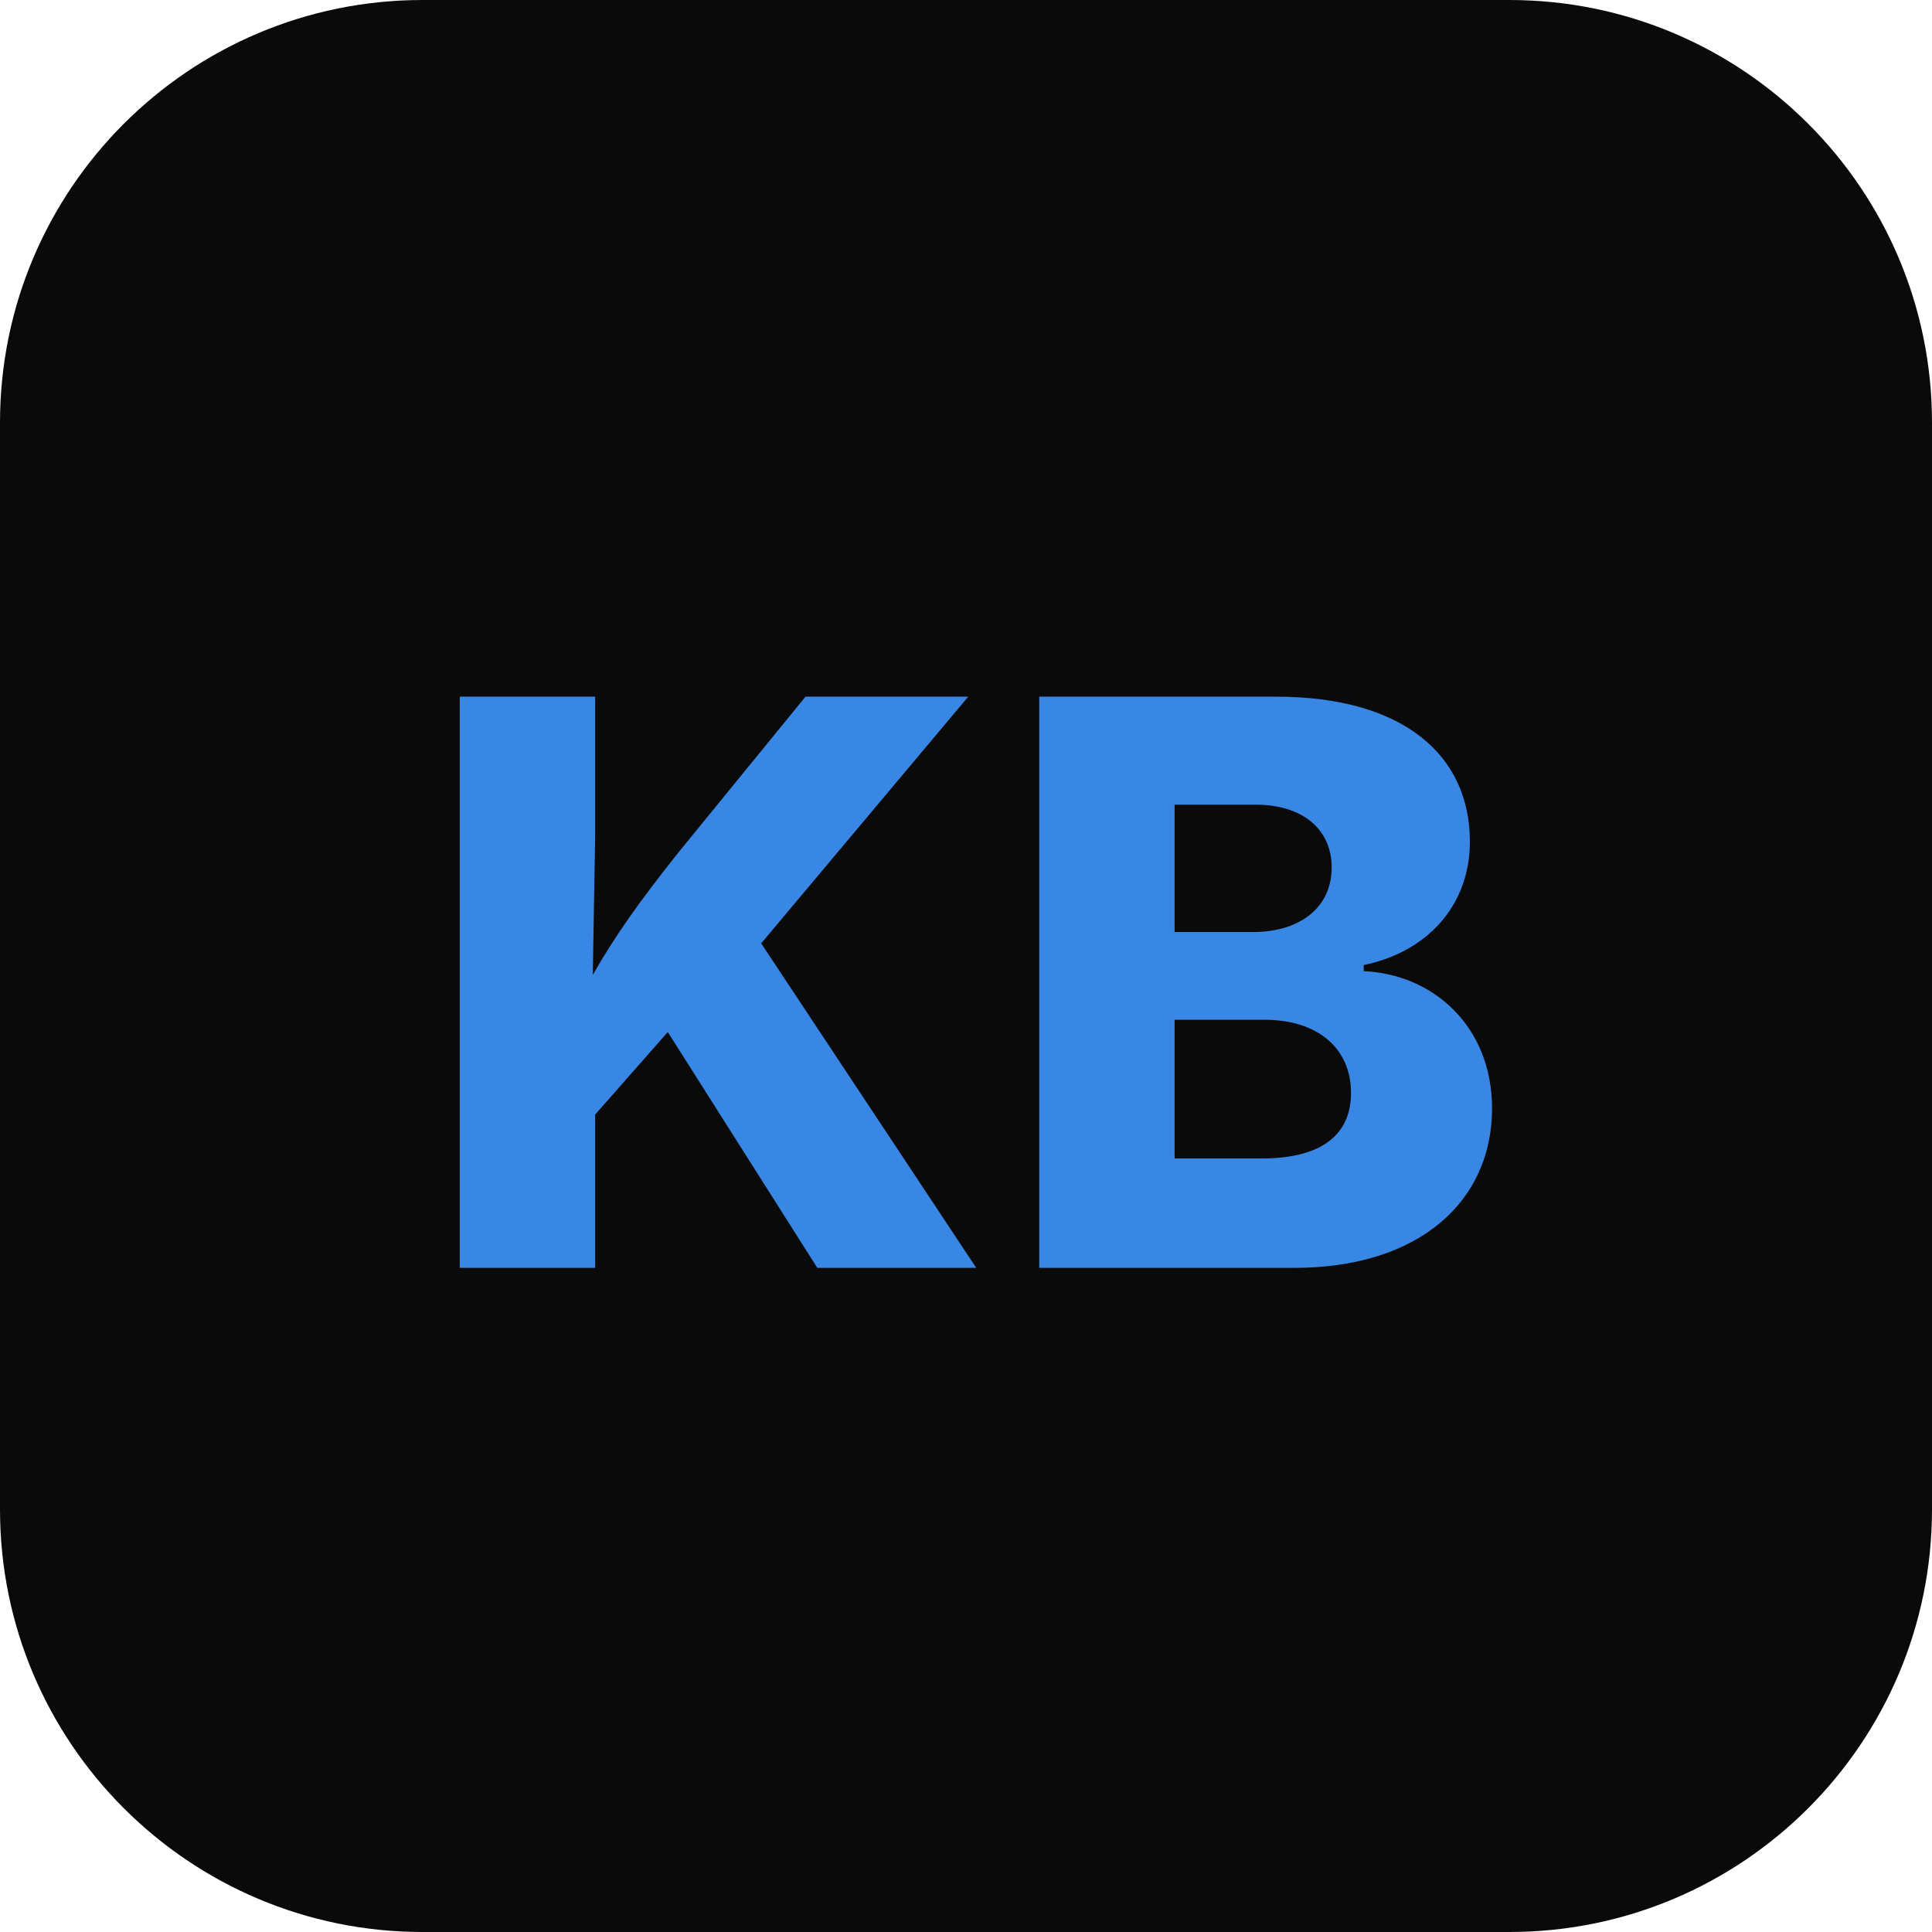
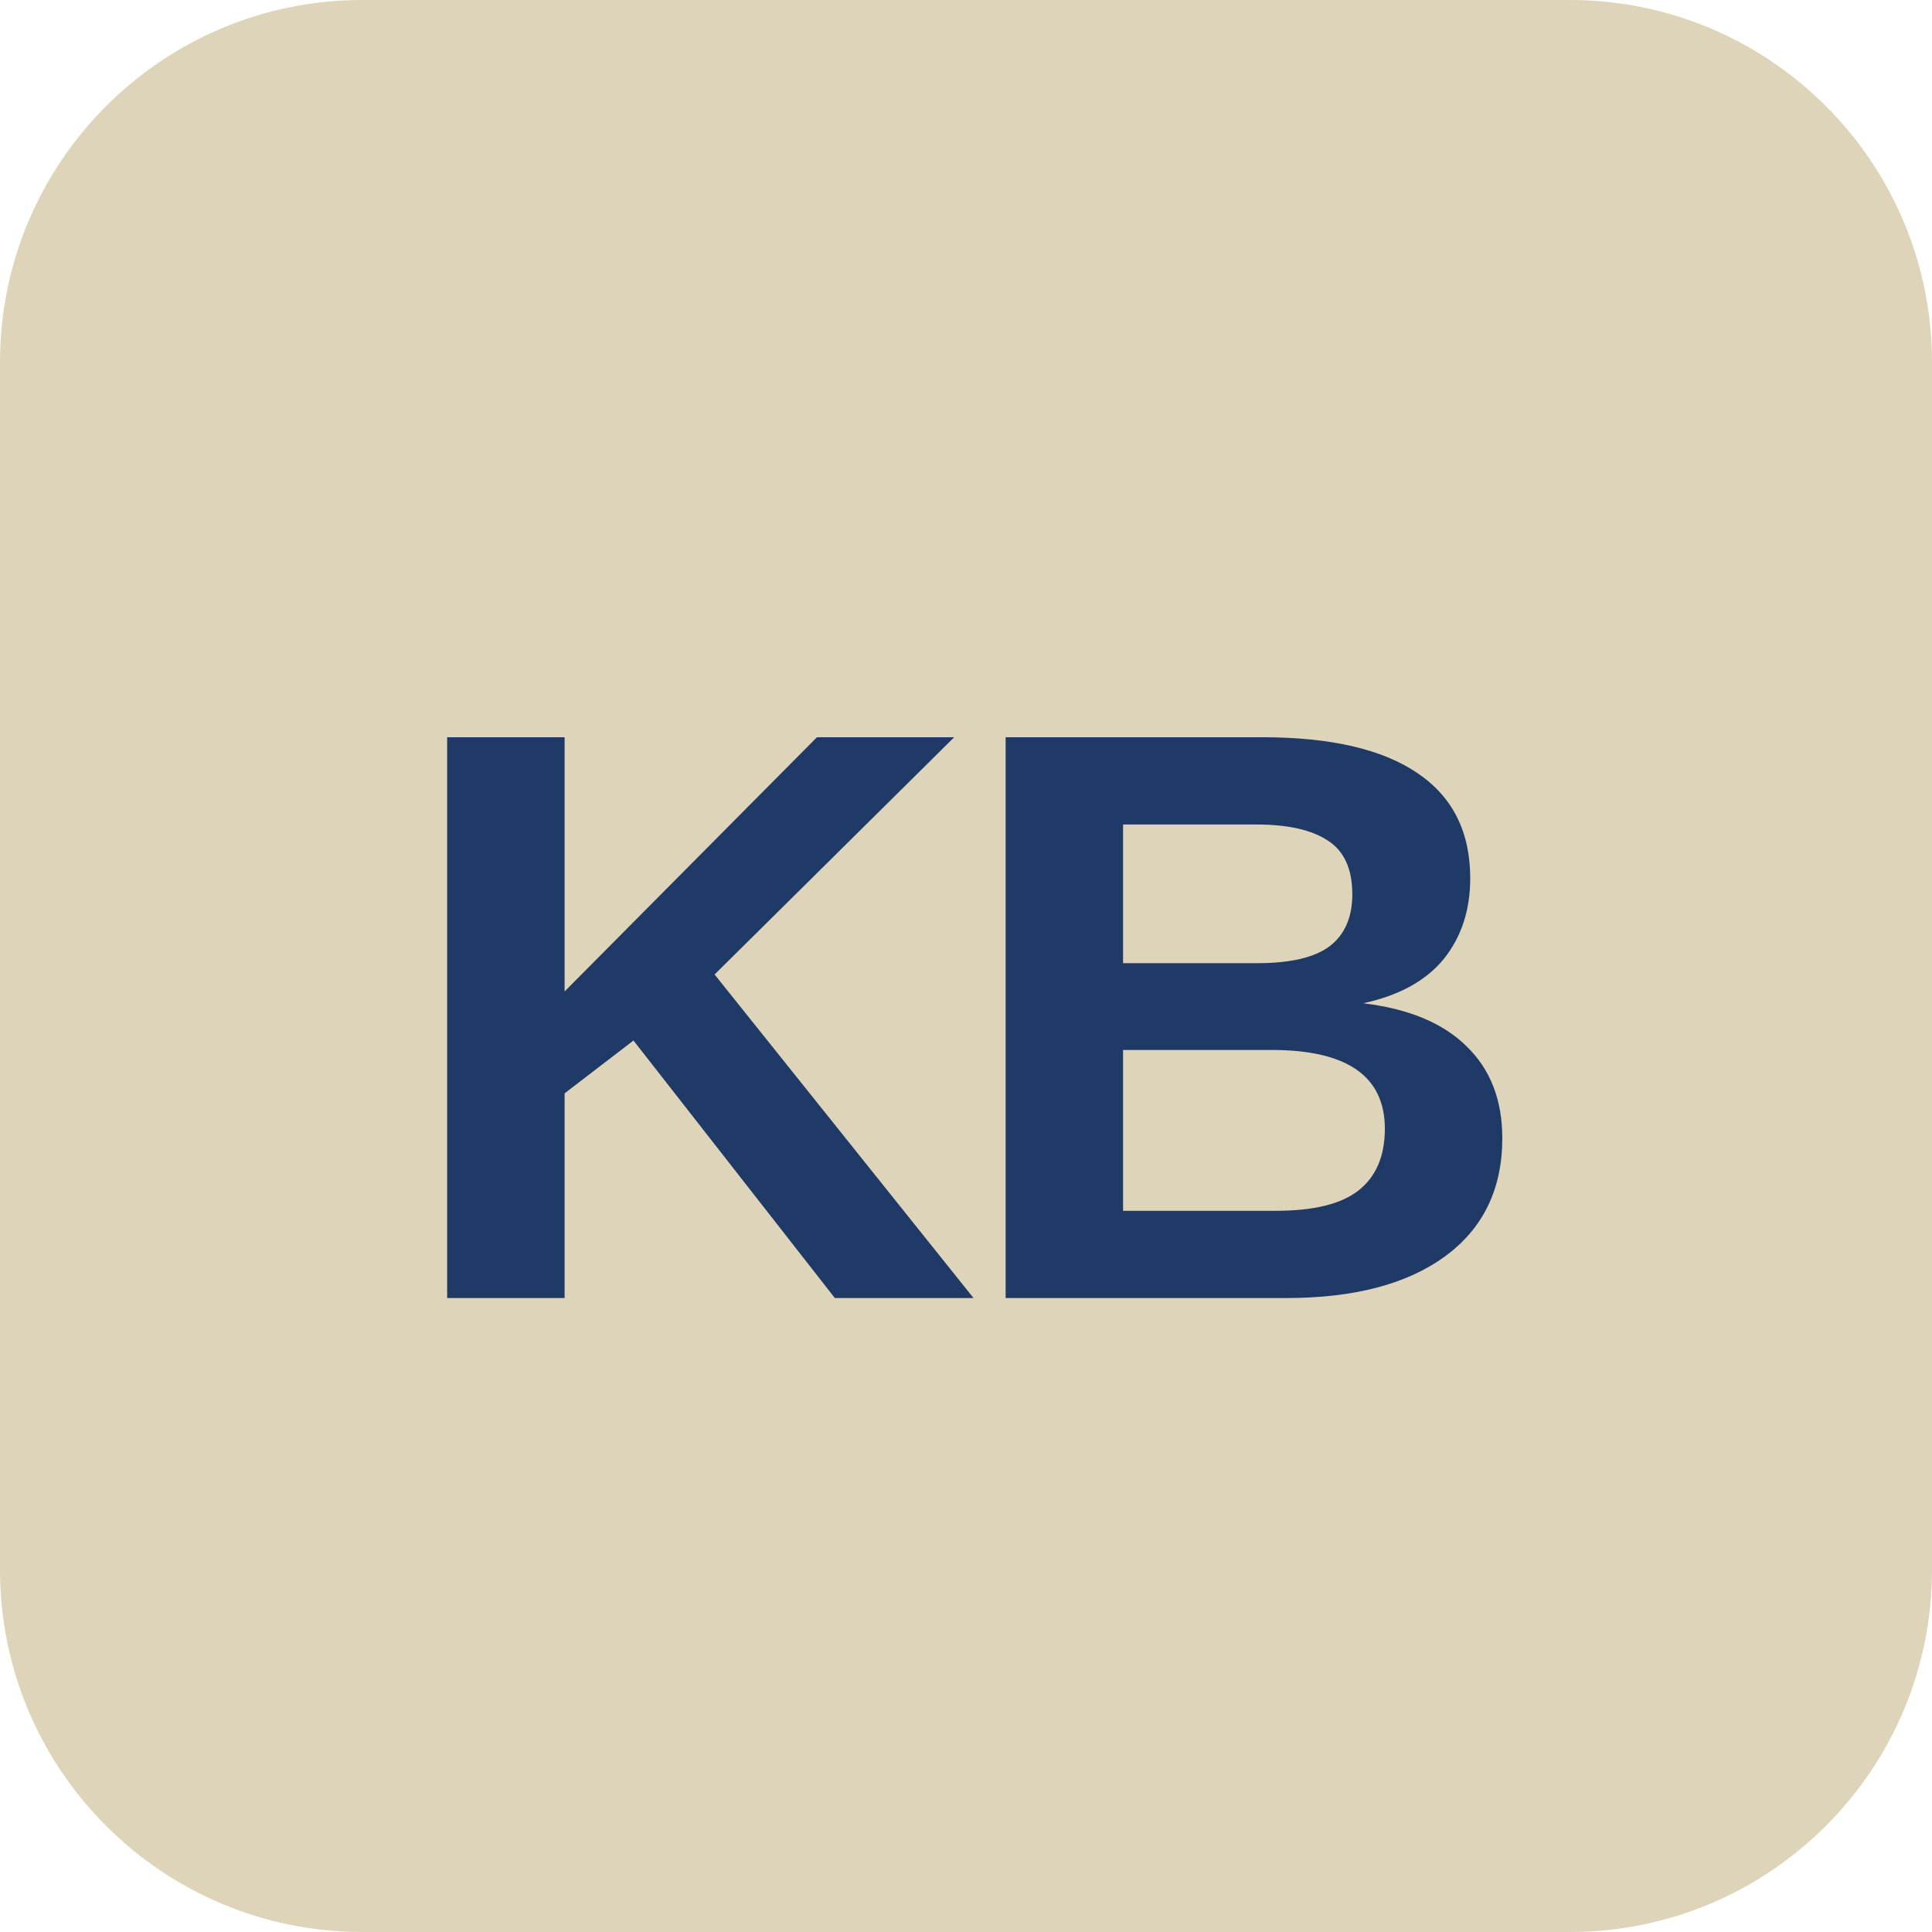
<svg xmlns="http://www.w3.org/2000/svg" viewBox="0 0 64 64">
-   <rect width="64" height="64" rx="14" fill="#0a0a0a" />
-   <text x="32" y="42" font-family="Inter, -apple-system, sans-serif" font-size="26" font-weight="800" fill="#3987e5" text-anchor="middle">KB</text>
+   <rect width="64" height="64" rx="12" fill="#ded4b9" />
+   <text x="32" y="43" font-family="Arial Black, Arial, system-ui, sans-serif" font-size="27" font-weight="900" letter-spacing="-1" fill="#1f3a66" text-anchor="middle">KB</text>
</svg>
